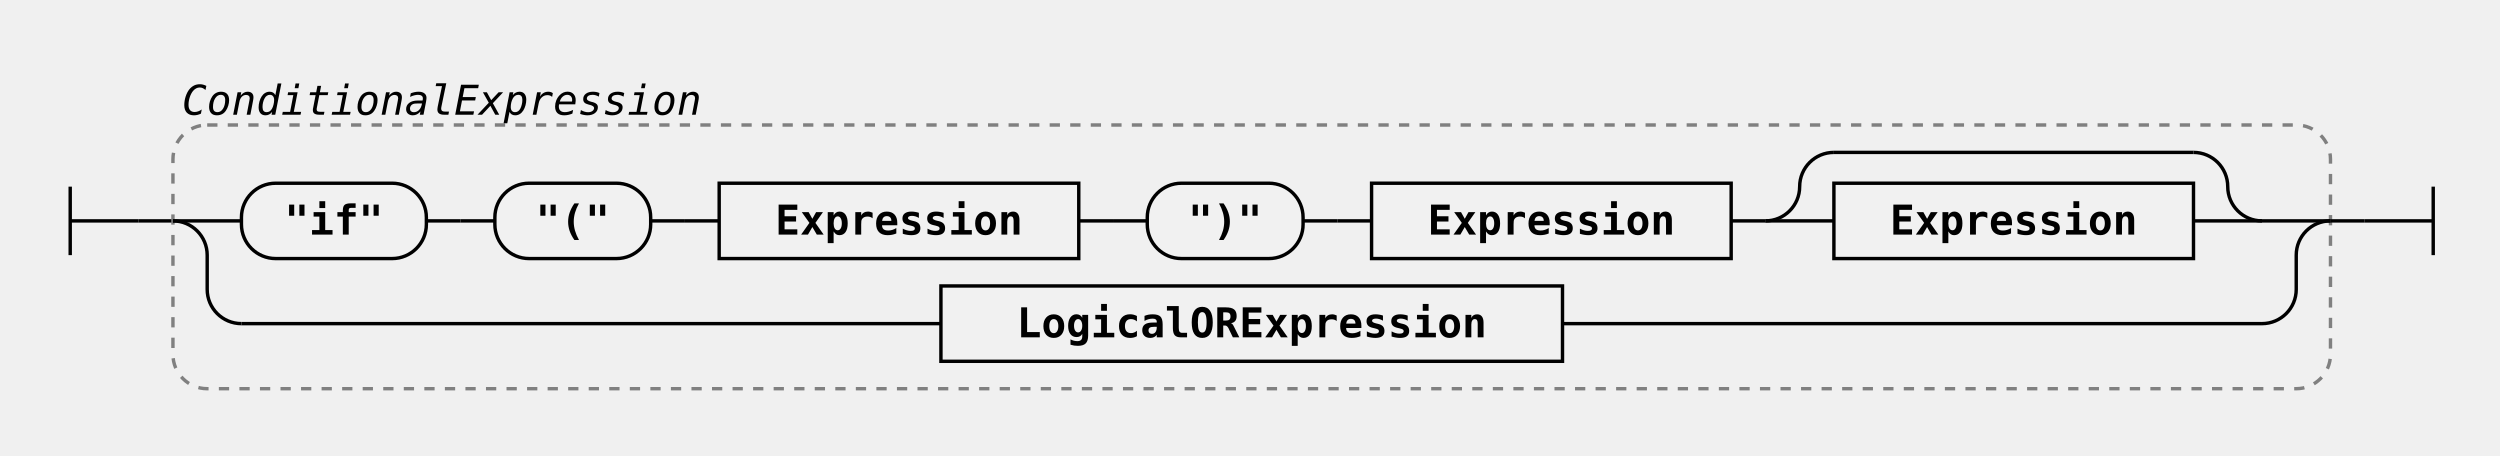
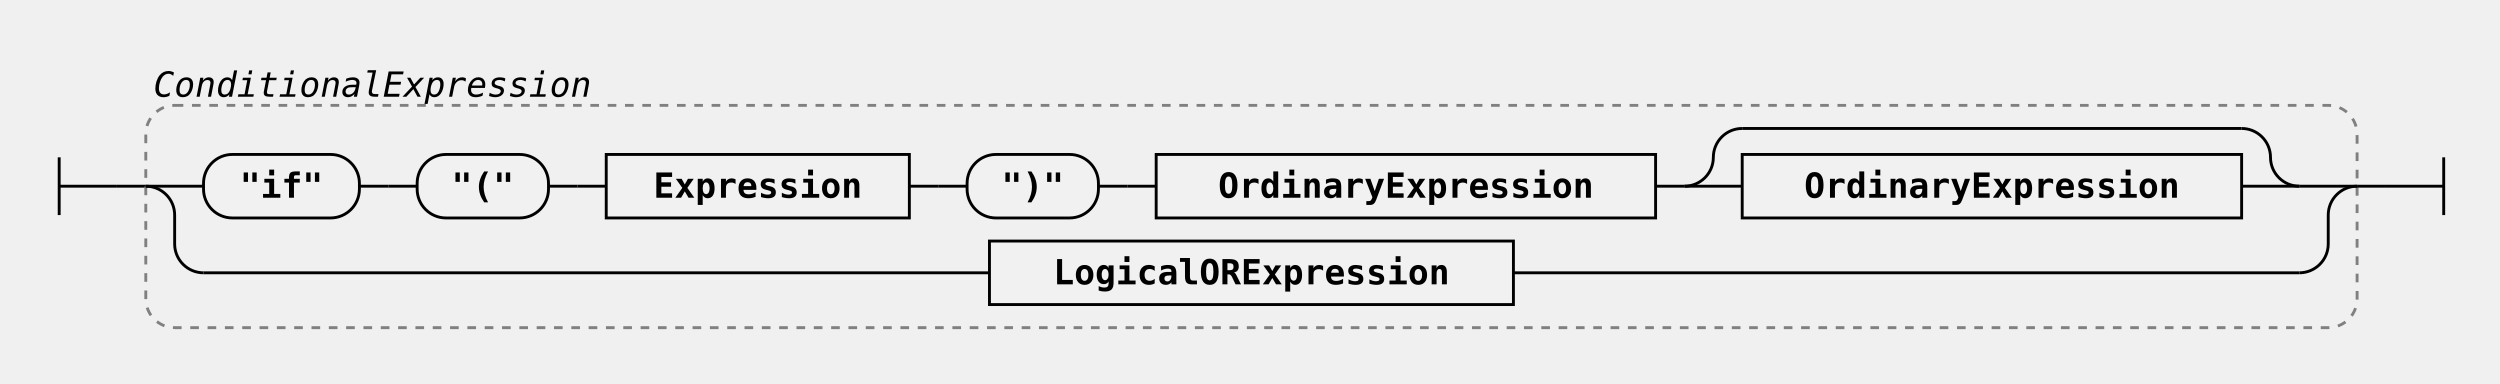
- <svg xmlns="http://www.w3.org/2000/svg" class="railroad-diagram" width="730" height="133" viewBox="0 0 730 133">
+ <svg xmlns="http://www.w3.org/2000/svg" class="railroad-diagram" width="866" height="133" viewBox="0 0 866 133">
  <g transform="translate(.5 .5)">
    <g class="Start">
      <path d="M20 54v20m0 -10h20" />
    </g>
    <path d="M40 64h10" />
    <g class="Group rule">
      <path d="M50 64h0" />
-       <path d="M680 64h0" />
-       <rect x="50" y="36" width="630" height="77" rx="10" ry="10" class="group-box" />
+       <path d="M816 64h0" />
+       <rect x="50" y="36" width="766" height="77" rx="10" ry="10" class="group-box" />
      <g class="Choice">
        <path d="M50 64h0" />
-         <path d="M680 64h0" />
+         <path d="M816 64h0" />
        <path d="M50 64h20" />
        <g class="Sequence">
          <path d="M70 64h0" />
-           <path d="M660 64h0" />
+           <path d="M796 64h0" />
          <path d="M124 64h10" />
          <g class="terminal literal">
            <path d="M70 64h0" />
            <path d="M124 64h0" />
            <rect x="70" y="53" width="54" height="22" rx="10" ry="10" />
            <text x="97" y="68">"if"</text>
          </g>
          <path d="M134 64h10" />
          <path d="M189.5 64h10" />
          <g class="terminal literal">
            <path d="M144 64h0" />
            <path d="M189.5 64h0" />
            <rect x="144" y="53" width="45.5" height="22" rx="10" ry="10" />
            <text x="166.75" y="68">"("</text>
          </g>
          <path d="M199.5 64h10" />
          <path d="M314.5 64h10" />
          <g class="non-terminal rule-ref">
            <path d="M209.5 64h0" />
            <path d="M314.5 64h0" />
            <rect x="209.5" y="53" width="105" height="22" />
            <text x="262" y="68">Expression</text>
          </g>
          <path d="M324.5 64h10" />
          <path d="M380 64h10" />
          <g class="terminal literal">
            <path d="M334.5 64h0" />
            <path d="M380 64h0" />
            <rect x="334.5" y="53" width="45.5" height="22" rx="10" ry="10" />
            <text x="357.25" y="68">")"</text>
          </g>
          <path d="M390 64h10" />
-           <path d="M505 64h10" />
+           <path d="M573 64h10" />
          <g class="non-terminal rule-ref">
            <path d="M400 64h0" />
-             <path d="M505 64h0" />
-             <rect x="400" y="53" width="105" height="22" />
-             <text x="452.5" y="68">Expression</text>
+             <path d="M573 64h0" />
+             <rect x="400" y="53" width="173" height="22" />
+             <text x="486.5" y="68">OrdinaryExpression</text>
          </g>
          <g class="Choice">
-             <path d="M515 64h0" />
-             <path d="M660 64h0" />
-             <path d="M515 64a10 10 0 0 0 10 -10v0a10 10 0 0 1 10 -10" />
+             <path d="M583 64h0" />
+             <path d="M796 64h0" />
+             <path d="M583 64a10 10 0 0 0 10 -10v0a10 10 0 0 1 10 -10" />
            <g class="Skip">
-               <path d="M535 44h105" />
+               <path d="M603 44h173" />
            </g>
-             <path d="M640 44a10 10 0 0 1 10 10v0a10 10 0 0 0 10 10" />
-             <path d="M515 64h20" />
+             <path d="M776 44a10 10 0 0 1 10 10v0a10 10 0 0 0 10 10" />
+             <path d="M583 64h20" />
            <g class="non-terminal rule-ref">
-               <path d="M535 64h0" />
-               <path d="M640 64h0" />
-               <rect x="535" y="53" width="105" height="22" />
-               <text x="587.5" y="68">Expression</text>
+               <path d="M603 64h0" />
+               <path d="M776 64h0" />
+               <rect x="603" y="53" width="173" height="22" />
+               <text x="689.5" y="68">OrdinaryExpression</text>
            </g>
-             <path d="M640 64h20" />
+             <path d="M776 64h20" />
          </g>
        </g>
-         <path d="M660 64h20" />
+         <path d="M796 64h20" />
        <path d="M50 64a10 10 0 0 1 10 10v10a10 10 0 0 0 10 10" />
        <g class="non-terminal rule-ref">
-           <path d="M70 94h204.25" />
-           <path d="M455.75 94h204.25" />
-           <rect x="274.25" y="83" width="181.5" height="22" />
-           <text x="365" y="98">LogicalORExpression</text>
+           <path d="M70 94h272.25" />
+           <path d="M523.75 94h272.25" />
+           <rect x="342.25" y="83" width="181.5" height="22" />
+           <text x="433" y="98">LogicalORExpression</text>
        </g>
-         <path d="M660 94a10 10 0 0 0 10 -10v-10a10 10 0 0 1 10 -10" />
+         <path d="M796 94a10 10 0 0 0 10 -10v-10a10 10 0 0 1 10 -10" />
      </g>
      <g class="comment">
        <path d="M50 28h0" />
        <path d="M207 28h0" />
        <text x="128.5" y="33" class="comment">ConditionalExpression</text>
      </g>
    </g>
-     <path d="M680 64h10" />
-     <path class="End" d="M 690 64 h 20 m 0 -10 v 20" />
+     <path d="M816 64h10" />
+     <path class="End" d="M 826 64 h 20 m 0 -10 v 20" />
  </g>
  <style>.ruleId {
  color: black;
  font-weight: bold;
}

.mainRule {}

.subRule {}

.subRuleAnchor {
  /* font-weight: bolder; */
  /* fill: green; */
  /* font-size: 110%;
  font-style: normal */
}

.parent {
  font-family: Verdana, Arial, Helvetica, sans-serif;
  font-size: 14px;
}

/* , .railroad-diagram */
.svg {
  display: flex;
  align-items: center;
  justify-content: center;
}

.test {
  background-color: lightgoldenrodyellow;
}


/* --------------------------------- svg styles ---------------------------------------- */

/* tspan {
  fill: blue
} */

svg.railroad-diagram {
  /*background-color: hsl(30,20%,95%);*/
  background-color: white;
}

.railroad-diagram path {
  stroke-width: 1;
  stroke: black;
  fill: rgba(0, 0, 0, 0);
}

text {
  font: bold 12px monospace;
  text-anchor: middle;
  white-space: pre;
}

text.diagram-text {
  font-size: 12px;
}

text.diagram-arrow {
  font-size: 14px;
}

text.label {
  text-anchor: start;
}

text.comment {
  font: italic 12px monospace;
}

g.non-terminal text {
  /*font-style: italic;*/
}

rect {
  stroke-width: 1;
  stroke: black;
  fill: rgb(241, 241, 241);
}

rect.group-box {
  stroke: gray;
  stroke-dasharray: 3 3;
  fill: none;
}

path.diagram-text {
  stroke-width: 3;
  stroke: black;
  fill: white;
  cursor: help;
}

.decision path {
  fill: #ccc;
}

g.diagram-text:hover path.diagram-text {
  fill: #eee;
}

text.repeat-text {
  font: italic 12px monospace;
  text-anchor: end;
}

.repeat-box&gt;rect.group-box {
  stroke: gray;
  stroke-width: 2;
  stroke-dasharray: 1 5;
  fill: none;
}

.delimiter&gt;rect.group-box {
  stroke: gray;
  stroke-width: 2;
  stroke-dasharray: 1 5;
  fill: none;
}</style>
</svg>
